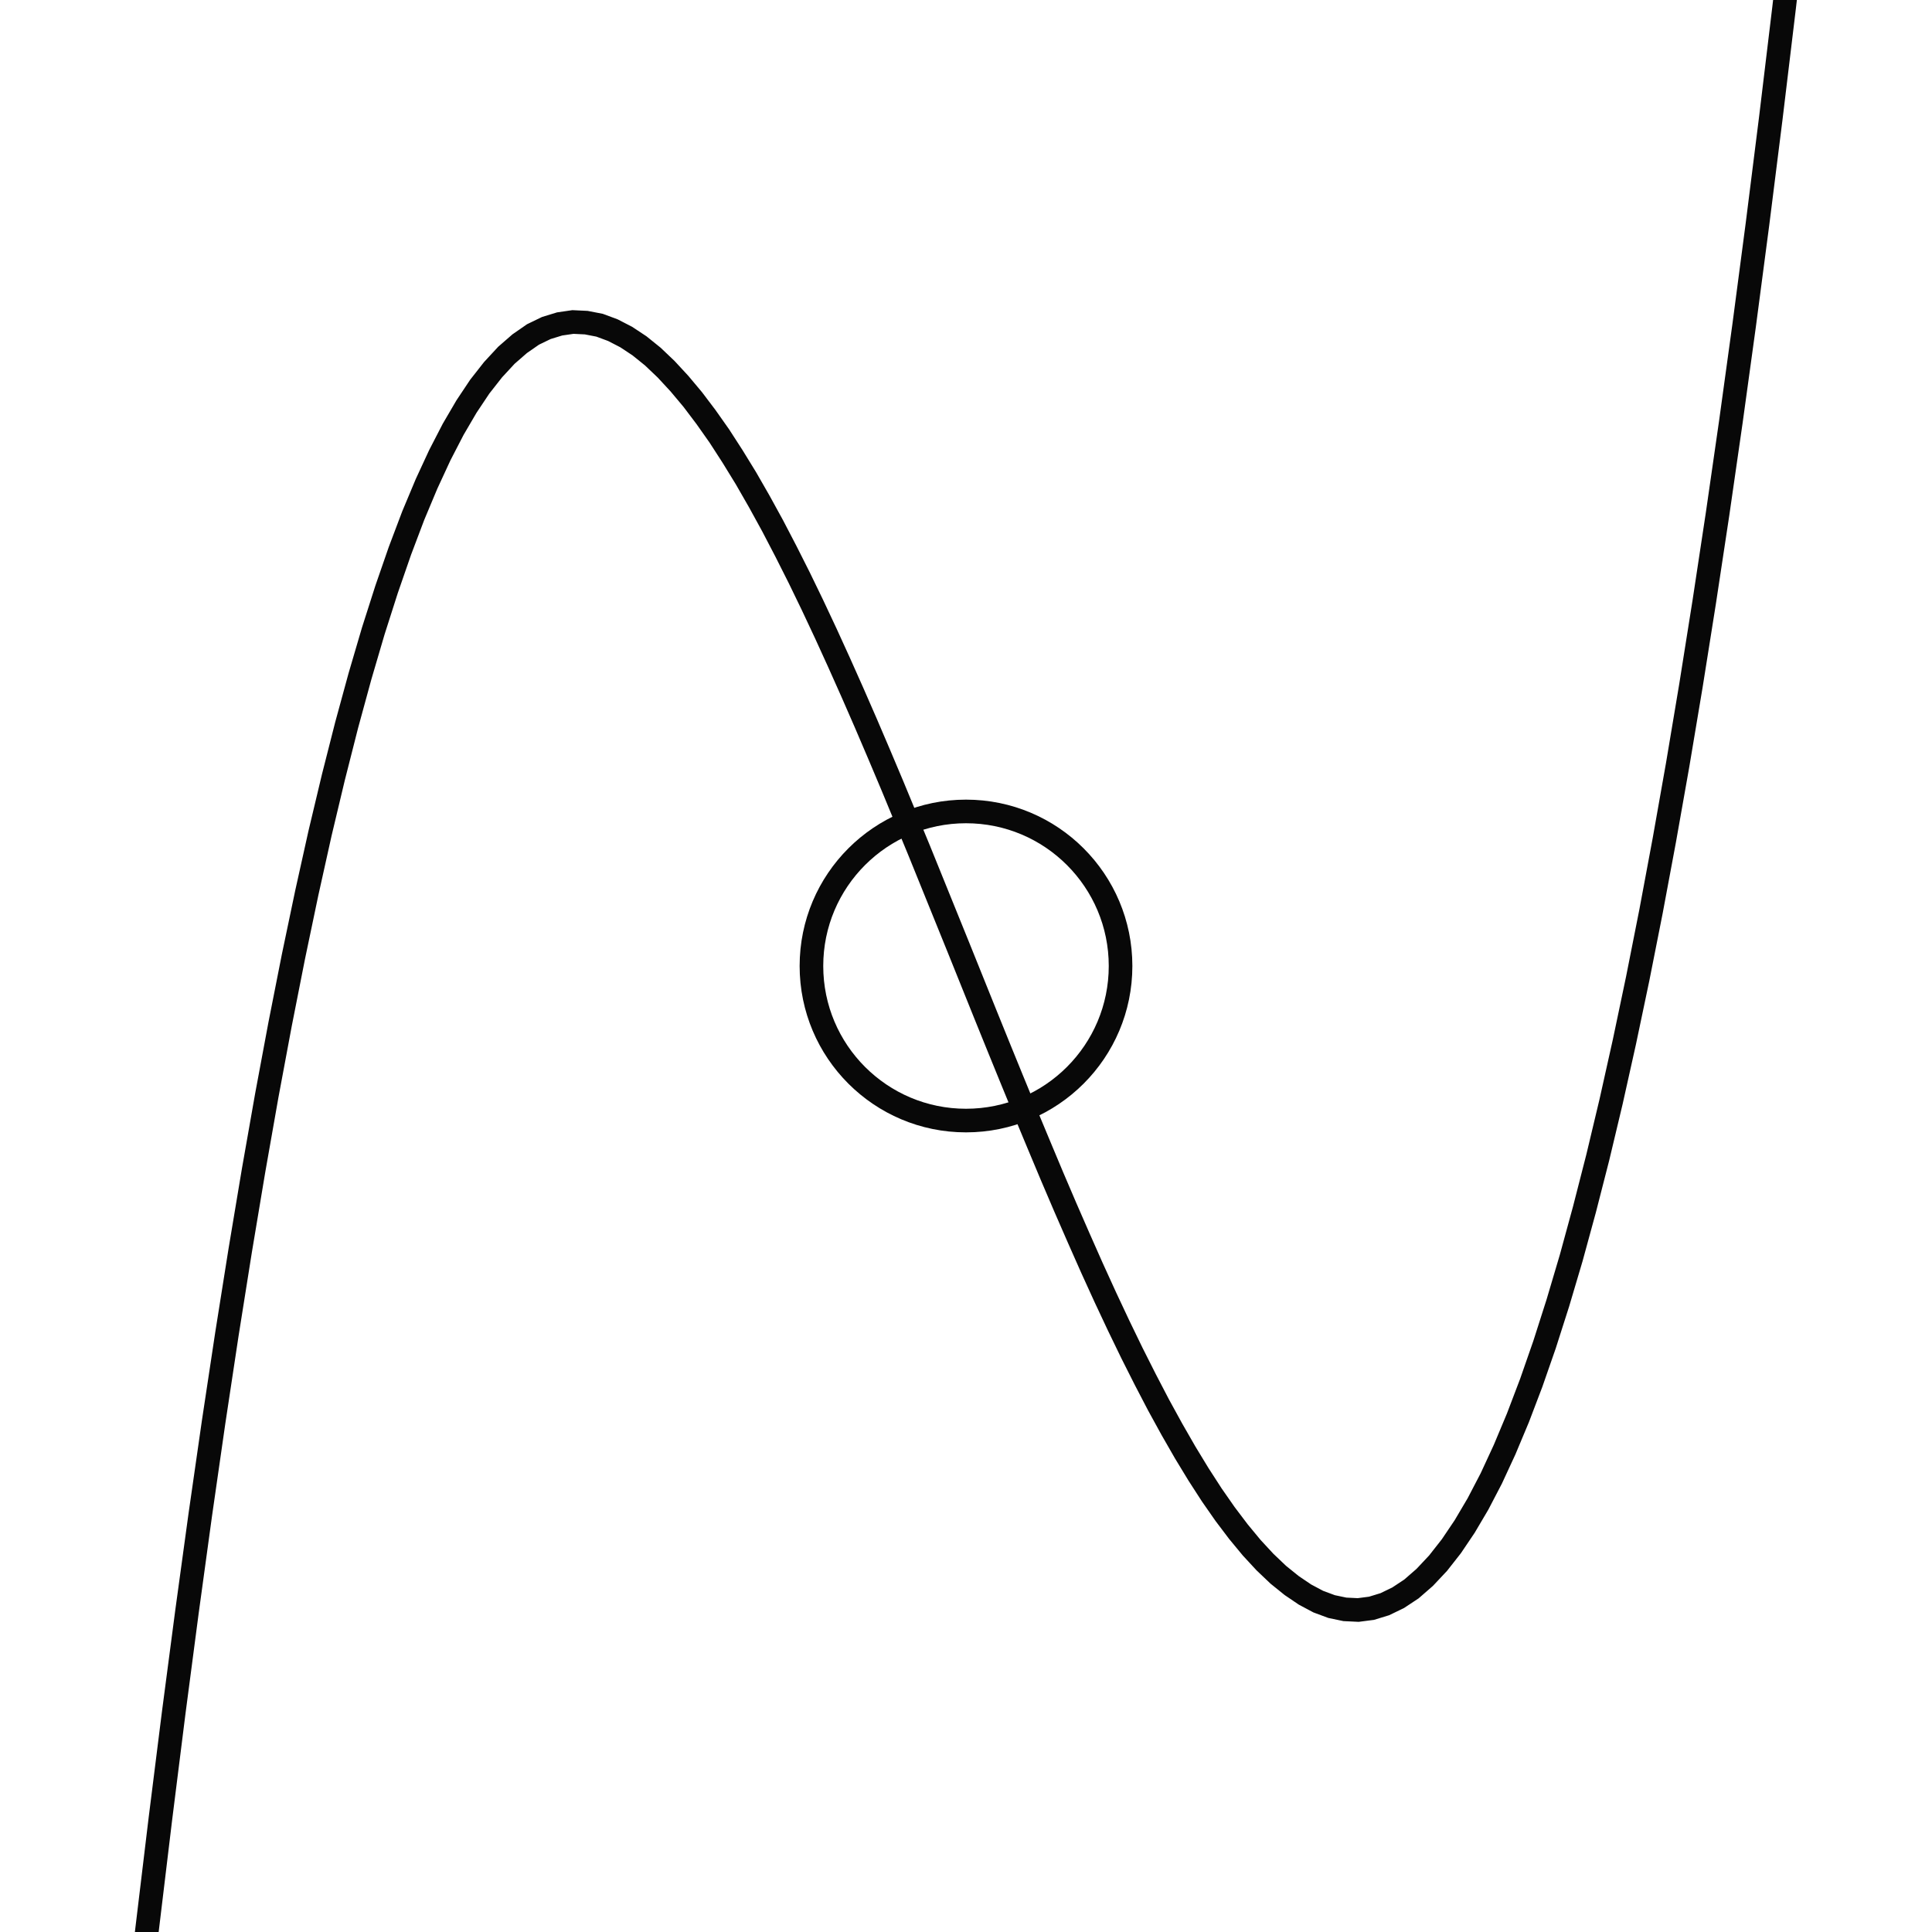
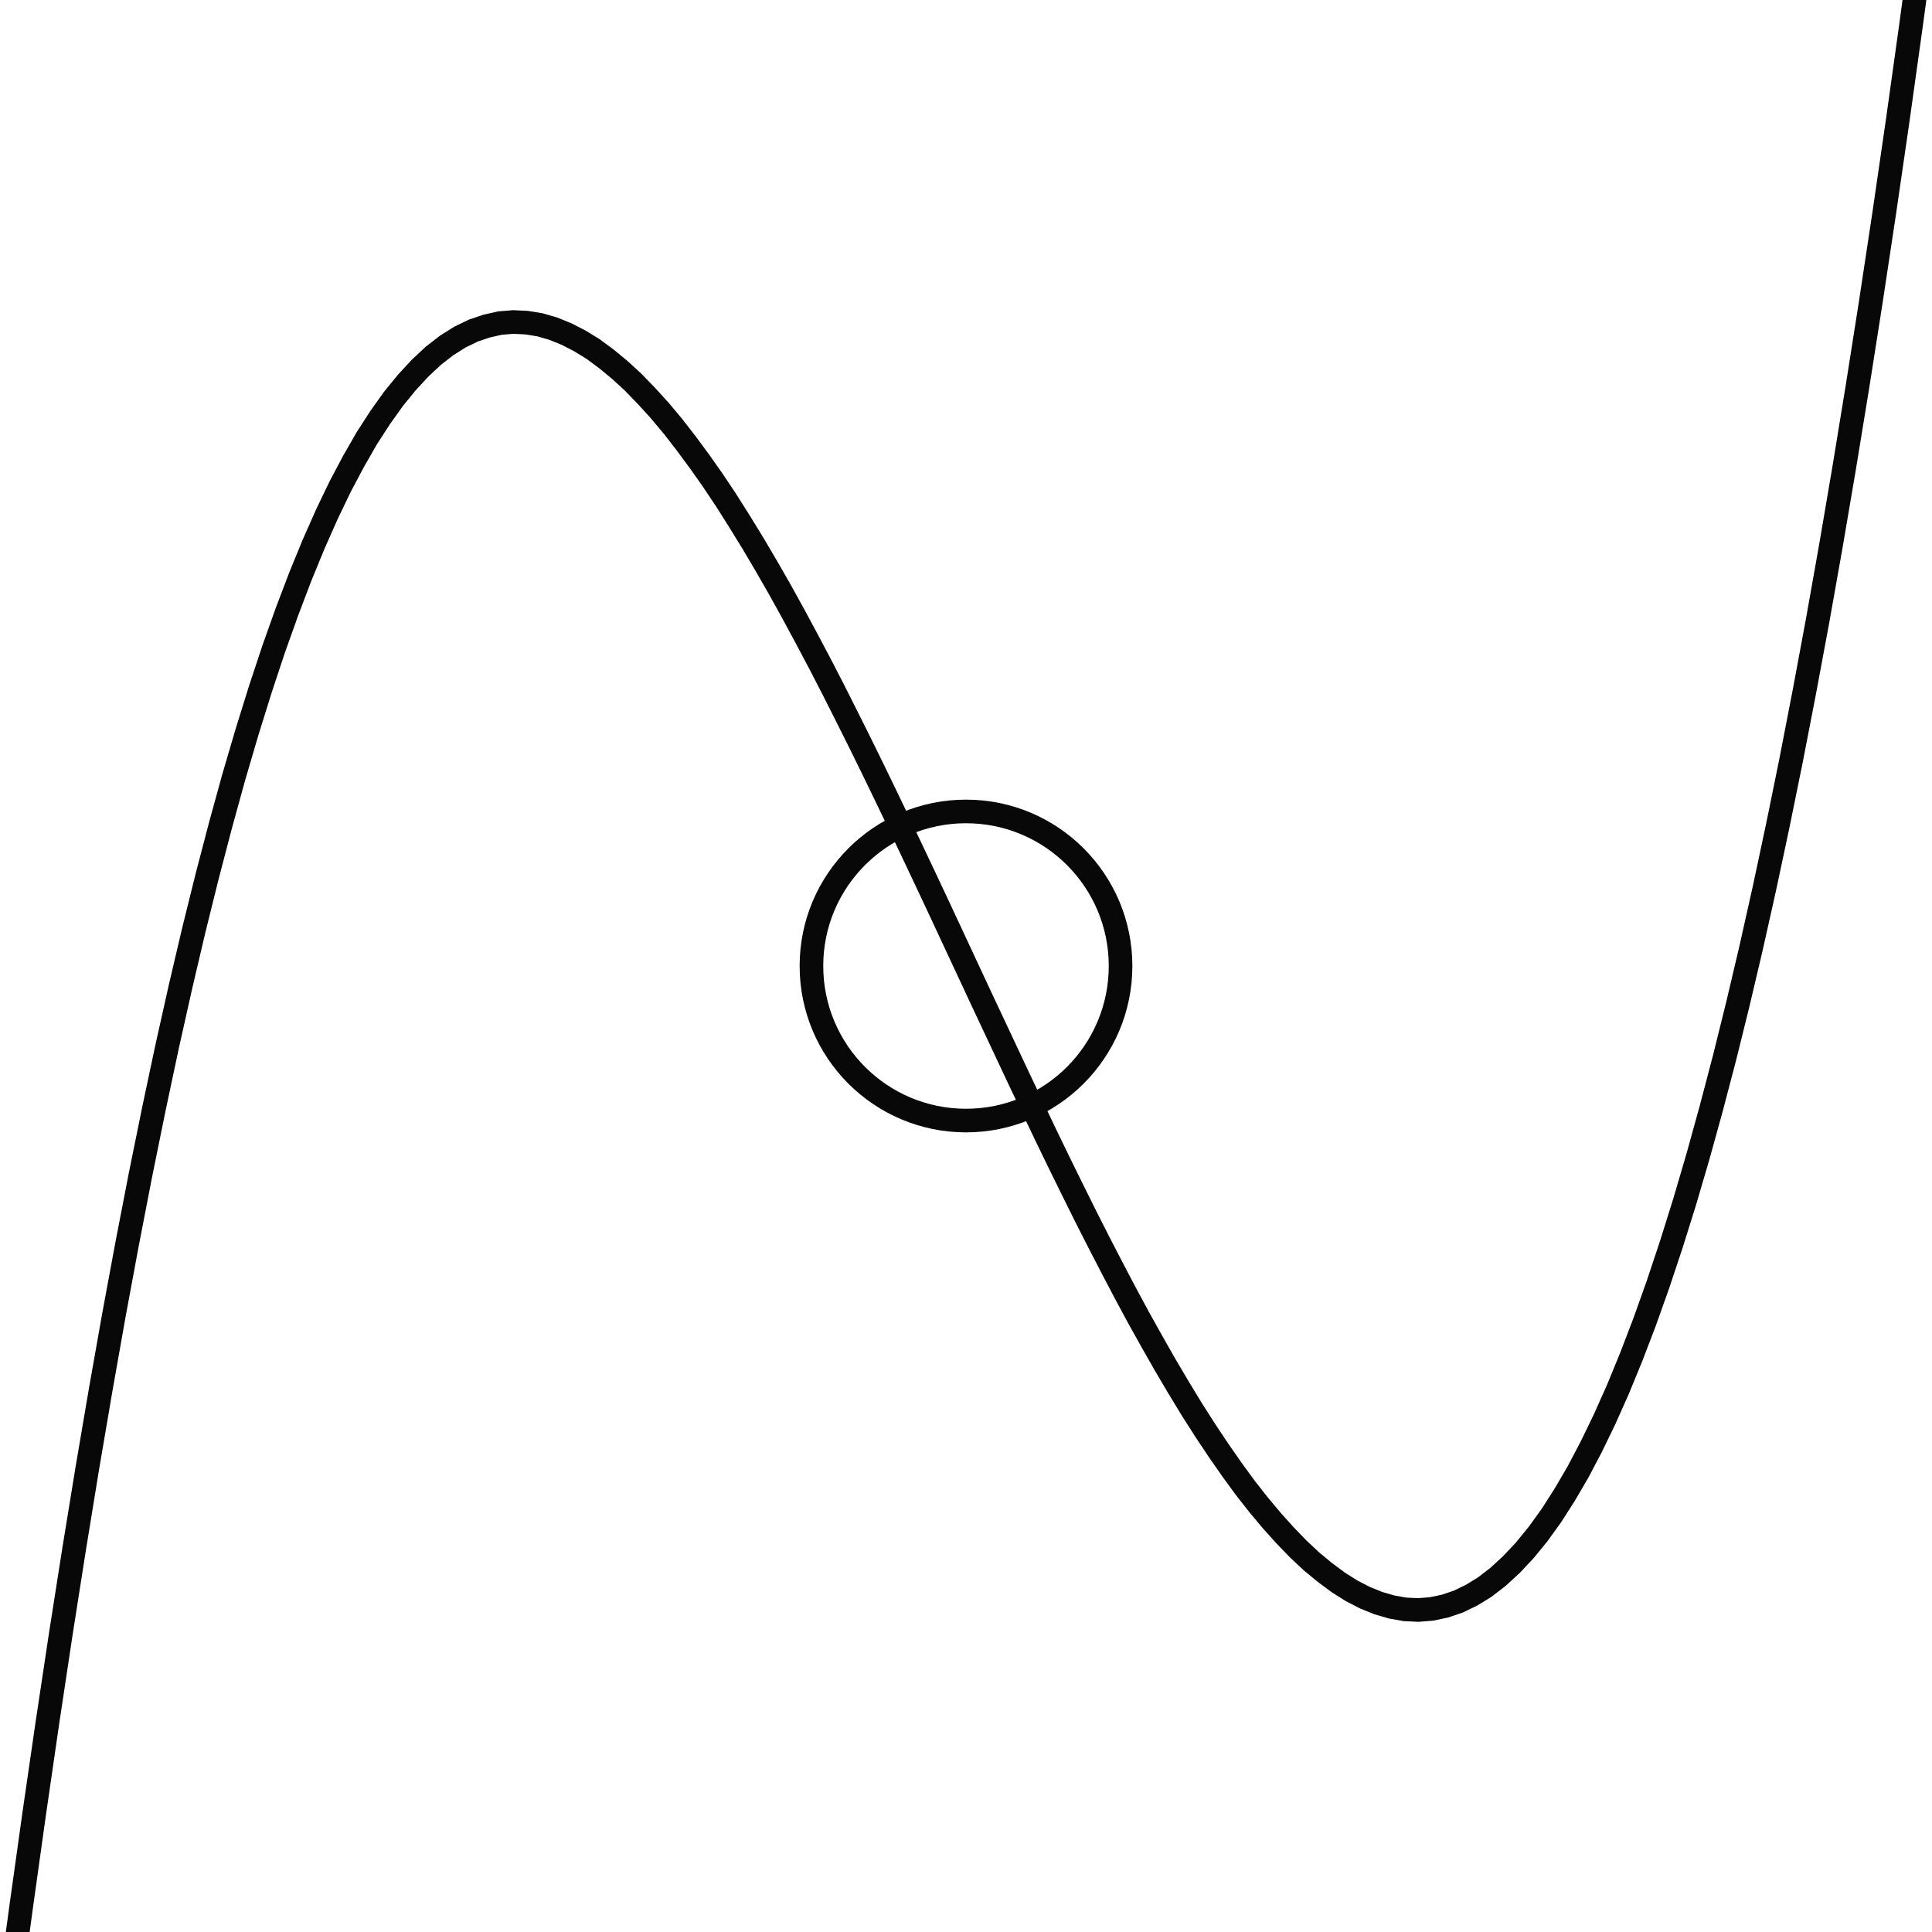
<svg xmlns="http://www.w3.org/2000/svg" viewBox="0 0 900 900">
  <rect width="900" height="900" fill="#fff" />
-   <path d="M 37.5,1190.6 L 43.7,1127.6 L 49.9,1067.0 L 56.1,1008.7 L 62.3,952.7 L 68.5,898.9 L 74.7,847.4 L 80.9,798.0 L 87.1,750.8 L 93.3,705.6 L 99.5,662.5 L 105.7,621.5 L 111.9,582.5 L 118.1,545.4 L 124.3,510.2 L 130.5,477.0 L 136.7,445.6 L 142.9,416.0 L 149.1,388.1 L 155.3,362.1 L 161.5,337.7 L 167.7,315.0 L 173.9,293.9 L 180.1,274.5 L 186.3,256.6 L 192.5,240.2 L 198.7,225.4 L 204.9,212.0 L 211.1,200.0 L 217.3,189.4 L 223.5,180.1 L 229.7,172.2 L 235.9,165.5 L 242.1,160.1 L 248.3,155.8 L 254.5,152.8 L 260.7,150.9 L 266.9,150.0 L 273.1,150.3 L 279.3,151.5 L 285.5,153.8 L 291.7,157.0 L 297.9,161.1 L 304.1,166.1 L 310.3,172.0 L 316.5,178.7 L 322.7,186.1 L 328.9,194.3 L 335.1,203.1 L 341.3,212.7 L 347.5,222.8 L 353.7,233.6 L 359.9,244.9 L 366.1,256.8 L 372.3,269.1 L 378.5,281.9 L 384.7,295.1 L 390.9,308.7 L 397.1,322.6 L 403.3,336.8 L 409.5,351.3 L 415.7,366.0 L 421.9,381.0 L 428.1,396.0 L 434.3,411.3 L 440.5,426.6 L 446.7,441.9 L 452.9,457.3 L 459.1,472.7 L 465.3,488.0 L 471.5,503.2 L 477.7,518.3 L 483.9,533.2 L 490.1,548.0 L 496.3,562.5 L 502.5,576.7 L 508.7,590.7 L 514.9,604.3 L 521.1,617.5 L 527.3,630.3 L 533.5,642.6 L 539.7,654.5 L 545.9,665.8 L 552.1,676.6 L 558.3,686.8 L 564.5,696.4 L 570.7,705.3 L 576.9,713.5 L 583.1,721.0 L 589.3,727.7 L 595.5,733.6 L 601.7,738.6 L 607.9,742.8 L 614.1,746.1 L 620.3,748.4 L 626.5,749.7 L 632.7,750.0 L 638.9,749.2 L 645.1,747.3 L 651.3,744.3 L 657.5,740.2 L 663.7,734.8 L 669.9,728.2 L 676.1,720.3 L 682.3,711.1 L 688.5,700.6 L 694.7,688.7 L 700.9,675.3 L 707.1,660.5 L 713.3,644.2 L 719.5,626.4 L 725.7,607.0 L 731.9,586.1 L 738.1,563.4 L 744.3,539.2 L 750.5,513.2 L 756.7,485.4 L 762.9,455.9 L 769.1,424.6 L 775.3,391.4 L 781.5,356.4 L 787.7,319.4 L 793.9,280.4 L 800.1,239.5 L 806.3,196.5 L 812.5,151.5 L 818.7,104.4 L 824.9,55.1 L 831.1,3.6 L 837.3,-50.0 L 843.5,-105.9 L 849.7,-164.1 L 855.9,-224.6 L 862.1,-287.5" fill="none" stroke="#080808" stroke-width="11" stroke-linecap="butt" />
+   <path d="M -27.5,1190.6 L -21.3,1136.1 L -15.1,1083.3 L -8.9,1032.3 L -2.7,983.0 L 3.5,935.3 L 9.7,889.4 L 15.9,845.1 L 22.1,802.4 L 28.3,761.3 L 34.5,721.8 L 40.7,683.8 L 46.9,647.4 L 53.1,612.4 L 59.3,579.0 L 65.5,547.0 L 71.7,516.5 L 77.9,487.3 L 84.1,459.6 L 90.3,433.2 L 96.5,408.2 L 102.7,384.5 L 108.9,362.0 L 115.1,340.9 L 121.3,321.0 L 127.5,302.3 L 133.7,284.9 L 139.9,268.6 L 146.1,253.5 L 152.3,239.5 L 158.5,226.6 L 164.7,214.9 L 170.9,204.1 L 177.1,194.5 L 183.3,185.8 L 189.5,178.2 L 195.7,171.5 L 201.9,165.7 L 208.1,160.9 L 214.3,157.0 L 220.5,154.0 L 226.7,151.9 L 232.9,150.5 L 239.1,150.0 L 245.3,150.3 L 251.5,151.3 L 257.7,153.1 L 263.9,155.6 L 270.1,158.8 L 276.3,162.6 L 282.5,167.2 L 288.7,172.3 L 294.9,178.0 L 301.1,184.4 L 307.3,191.2 L 313.5,198.6 L 319.7,206.6 L 325.9,215.0 L 332.1,223.8 L 338.3,233.1 L 344.5,242.9 L 350.7,253.0 L 356.9,263.5 L 363.1,274.3 L 369.3,285.5 L 375.5,297.0 L 381.7,308.7 L 387.9,320.7 L 394.1,333.0 L 400.3,345.4 L 406.5,358.0 L 412.7,370.8 L 418.9,383.7 L 425.1,396.8 L 431.3,409.9 L 437.5,423.1 L 443.7,436.4 L 449.9,449.7 L 456.1,463.0 L 462.3,476.2 L 468.5,489.4 L 474.7,502.6 L 480.9,515.6 L 487.1,528.6 L 493.3,541.4 L 499.5,554.0 L 505.7,566.5 L 511.9,578.7 L 518.1,590.7 L 524.3,602.5 L 530.5,614.0 L 536.7,625.1 L 542.9,636.0 L 549.1,646.5 L 555.3,656.7 L 561.5,666.4 L 567.7,675.7 L 573.9,684.6 L 580.1,693.1 L 586.3,701.0 L 592.5,708.4 L 598.7,715.3 L 604.9,721.7 L 611.1,727.5 L 617.3,732.6 L 623.5,737.2 L 629.7,741.1 L 635.9,744.3 L 642.1,746.8 L 648.3,748.6 L 654.5,749.7 L 660.7,750.0 L 666.9,749.5 L 673.1,748.2 L 679.3,746.1 L 685.5,743.1 L 691.7,739.3 L 697.9,734.5 L 704.1,728.8 L 710.3,722.2 L 716.5,714.6 L 722.7,706.0 L 728.9,696.3 L 735.1,685.7 L 741.3,673.9 L 747.5,661.1 L 753.7,647.2 L 759.9,632.1 L 766.1,615.9 L 772.3,598.5 L 778.5,579.9 L 784.7,560.1 L 790.9,539.0 L 797.1,516.6 L 803.3,493.0 L 809.5,468.0 L 815.7,441.7 L 821.9,414.0 L 828.1,384.9 L 834.3,354.5 L 840.5,322.5 L 846.7,289.2 L 852.9,254.3 L 859.1,217.9 L 865.3,180.0 L 871.5,140.6 L 877.7,99.6 L 883.9,57.0 L 890.1,12.7 L 896.3,-33.1 L 902.5,-80.7 L 908.7,-129.9 L 914.9,-180.9 L 921.1,-233.6 L 927.3,-288.0" fill="none" stroke="#080808" stroke-width="11" stroke-linecap="butt" />
  <circle cx="450" cy="450" r="72" fill="none" stroke="#080808" stroke-width="11" />
</svg>
